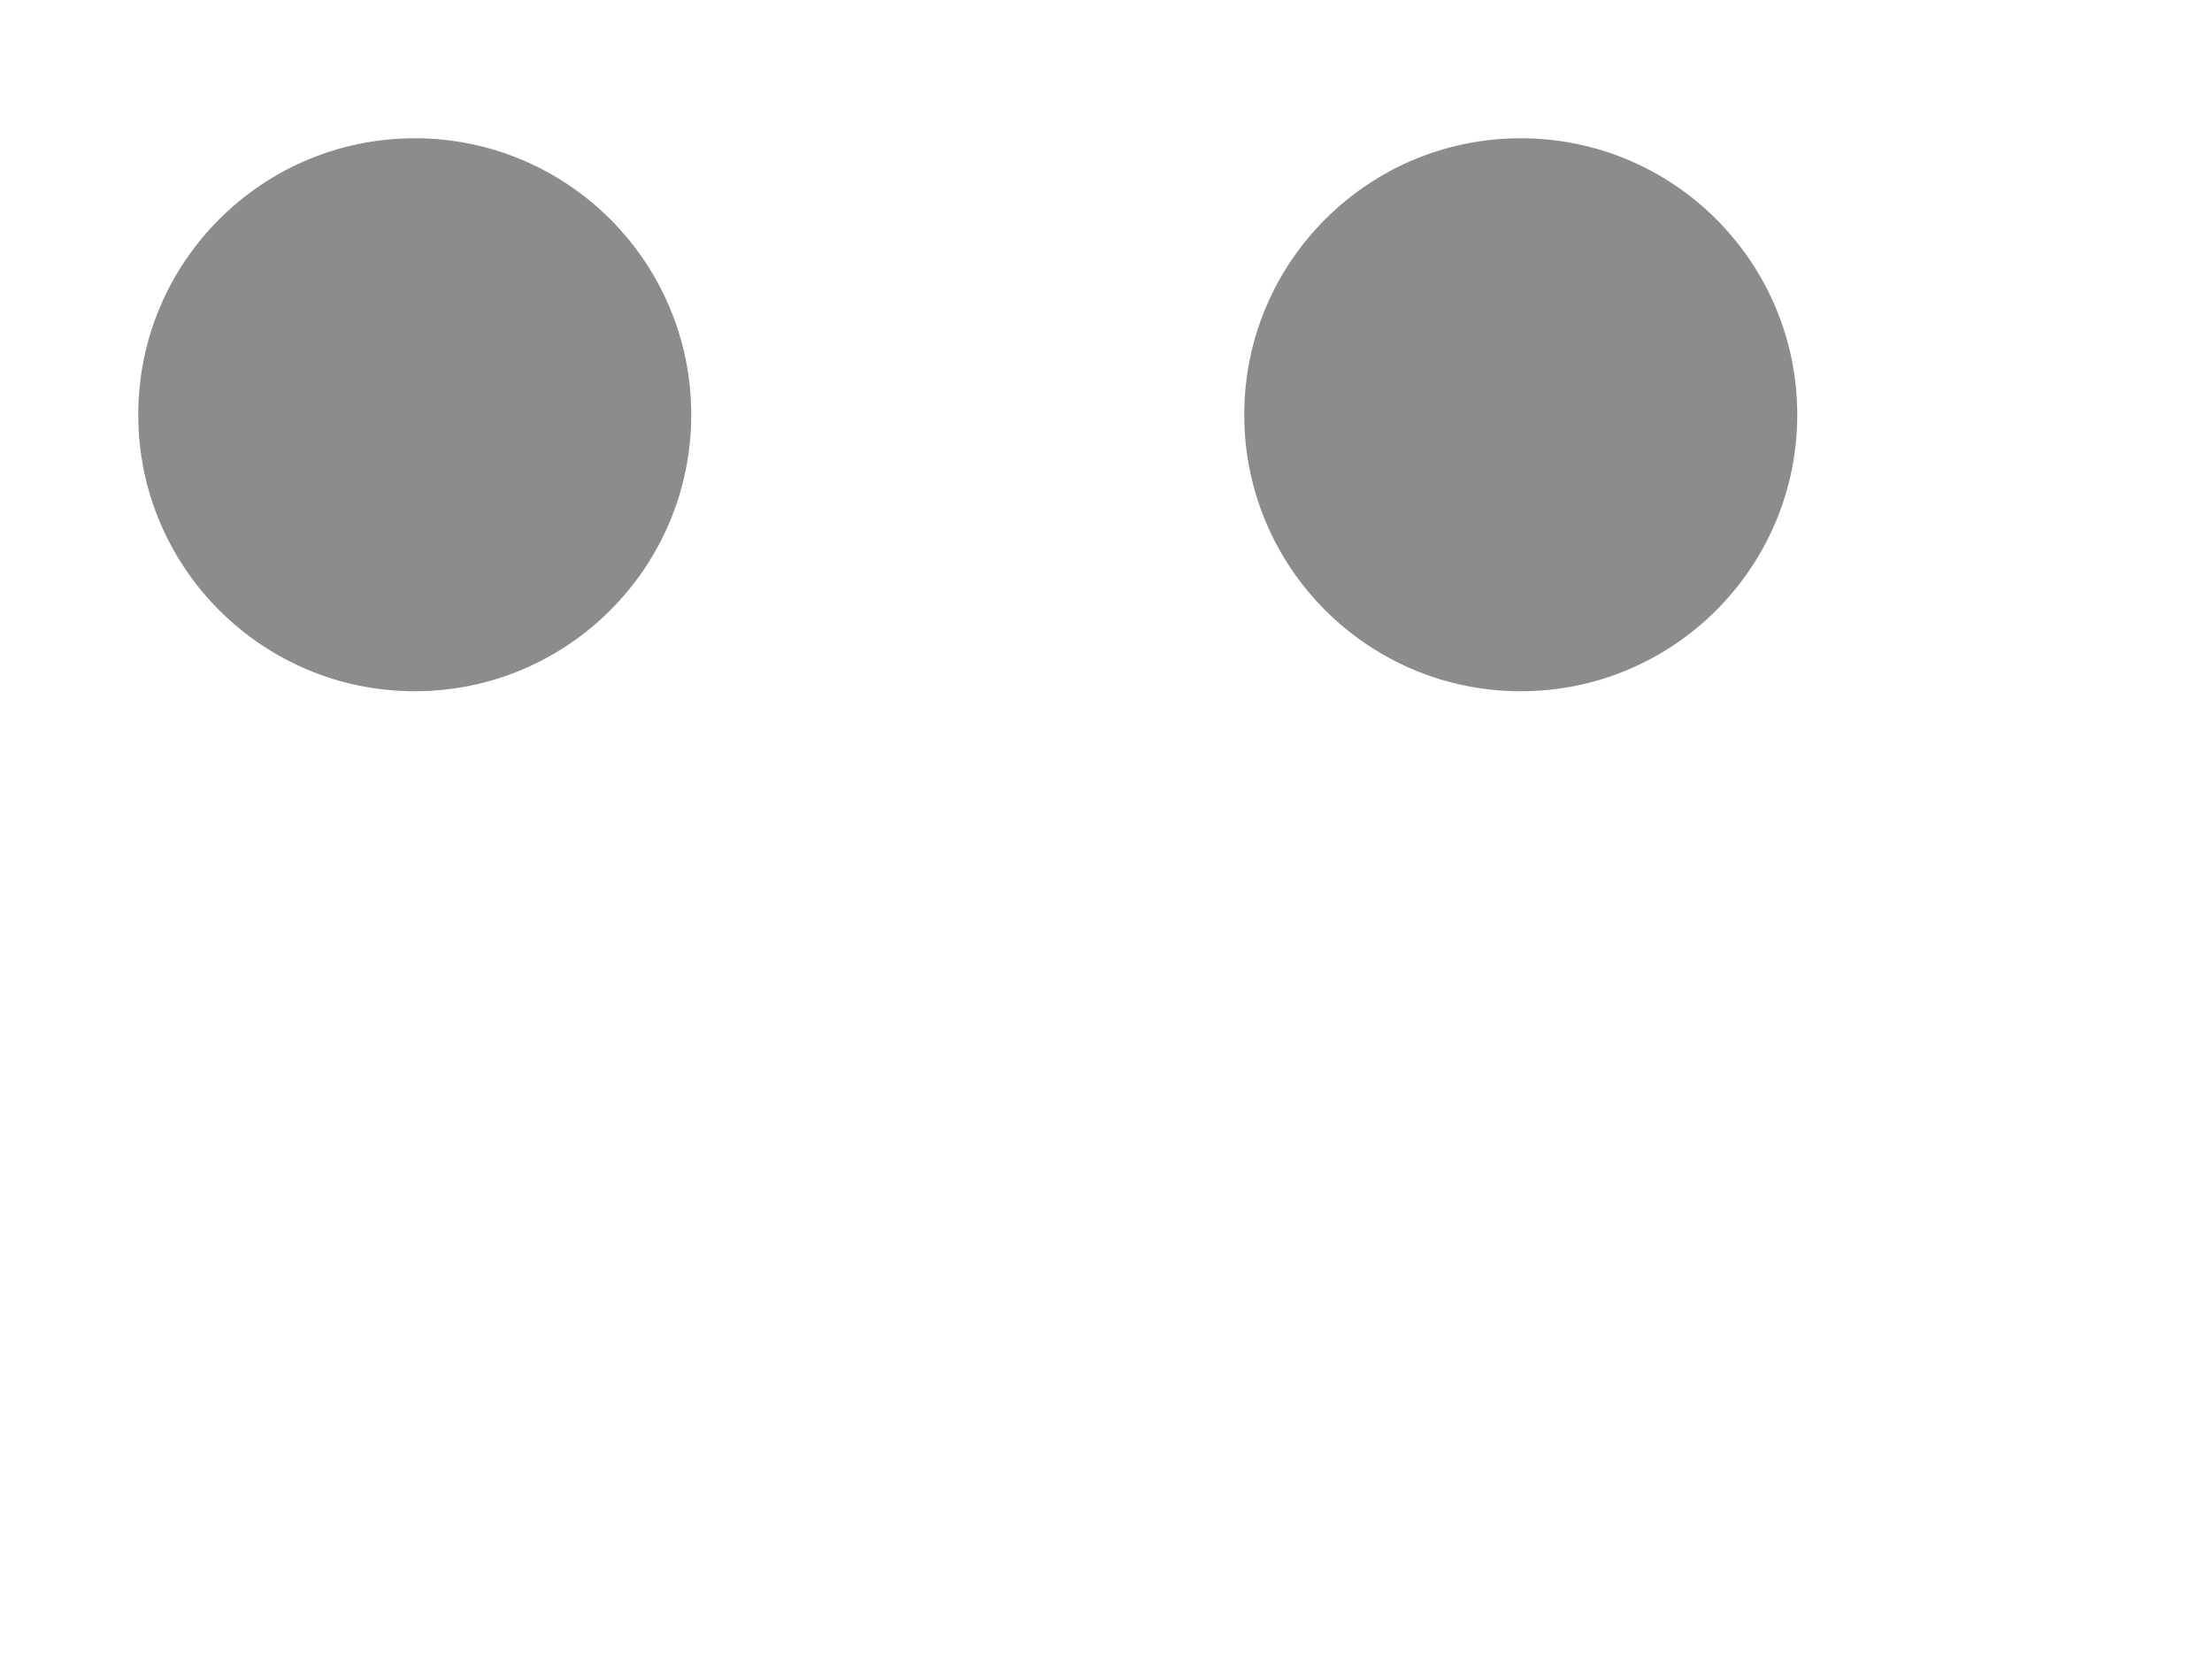
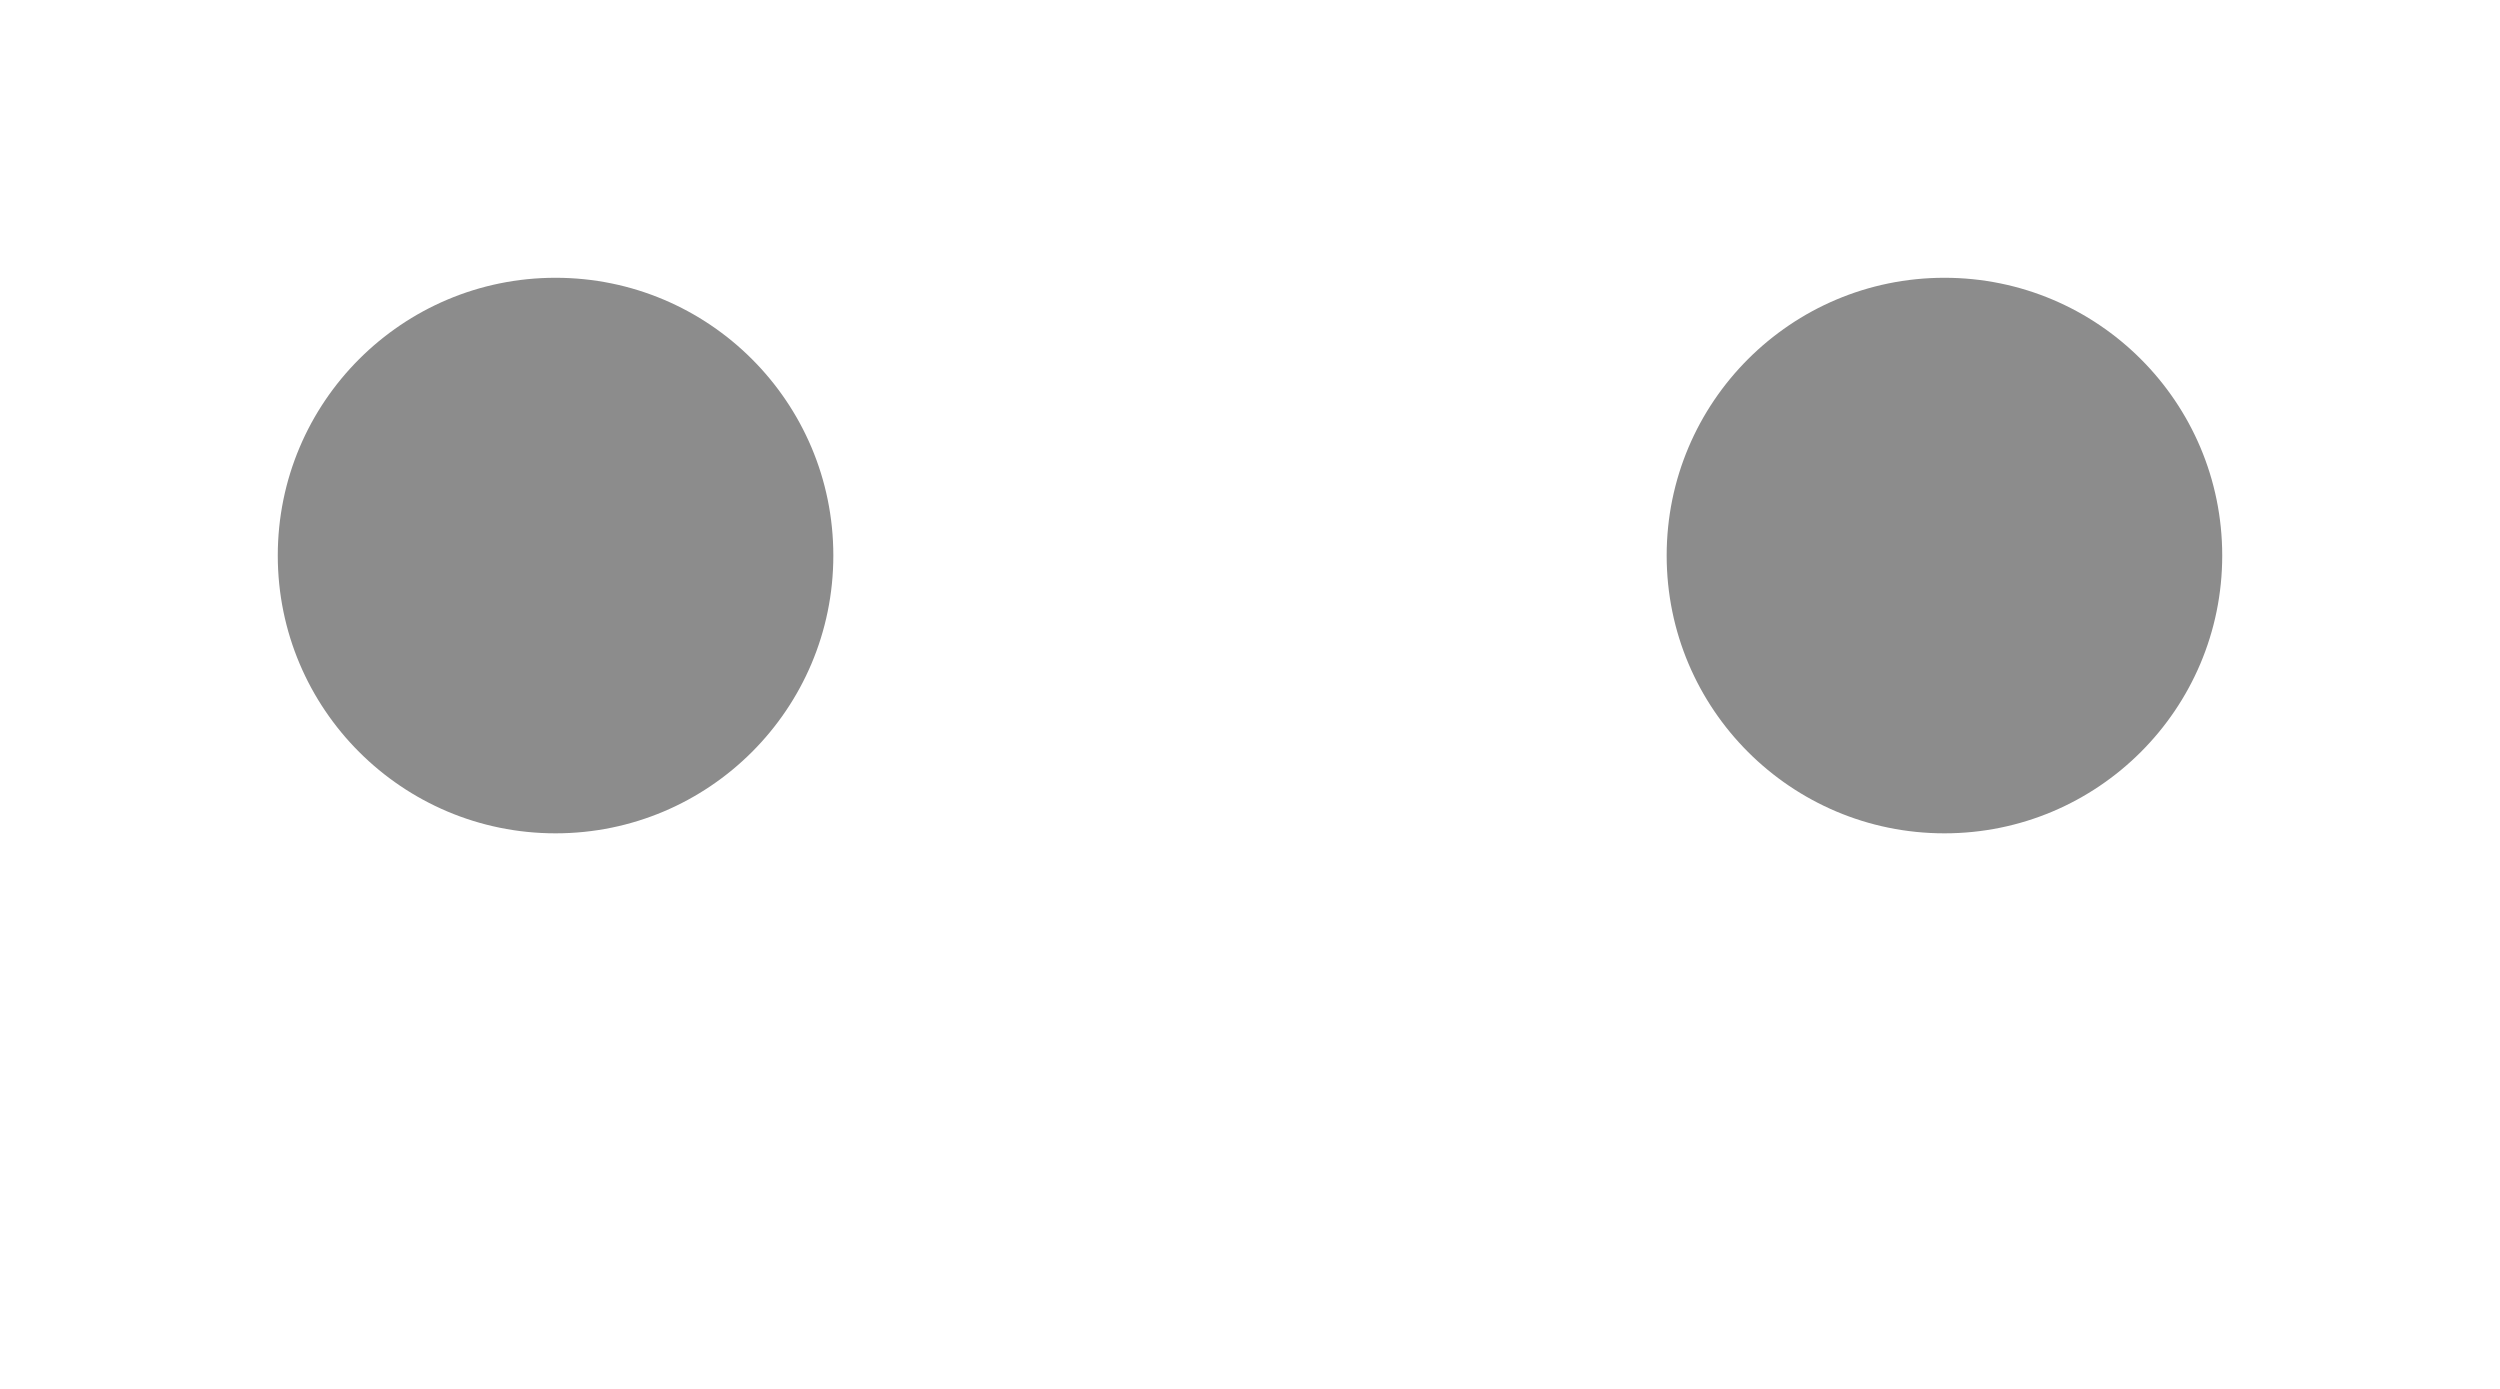
- <svg xmlns="http://www.w3.org/2000/svg" width="8" height="6" viewBox="0 0 8 6" fill="none">
-   <rect x="0.5" y="0.5" width="2" height="2" rx="1" fill="#8C8C8C" />
-   <rect x="4.5" y="0.5" width="2" height="2" rx="1" fill="#8C8C8C" />
+ <svg xmlns="http://www.w3.org/2000/svg" width="9" height="5" viewBox="0 0 9 5" fill="none">
+   <rect x="1" y="1" width="2" height="2" rx="1" fill="#8C8C8C" />
+   <rect x="6" y="1" width="2" height="2" rx="1" fill="#8C8C8C" />
</svg>
